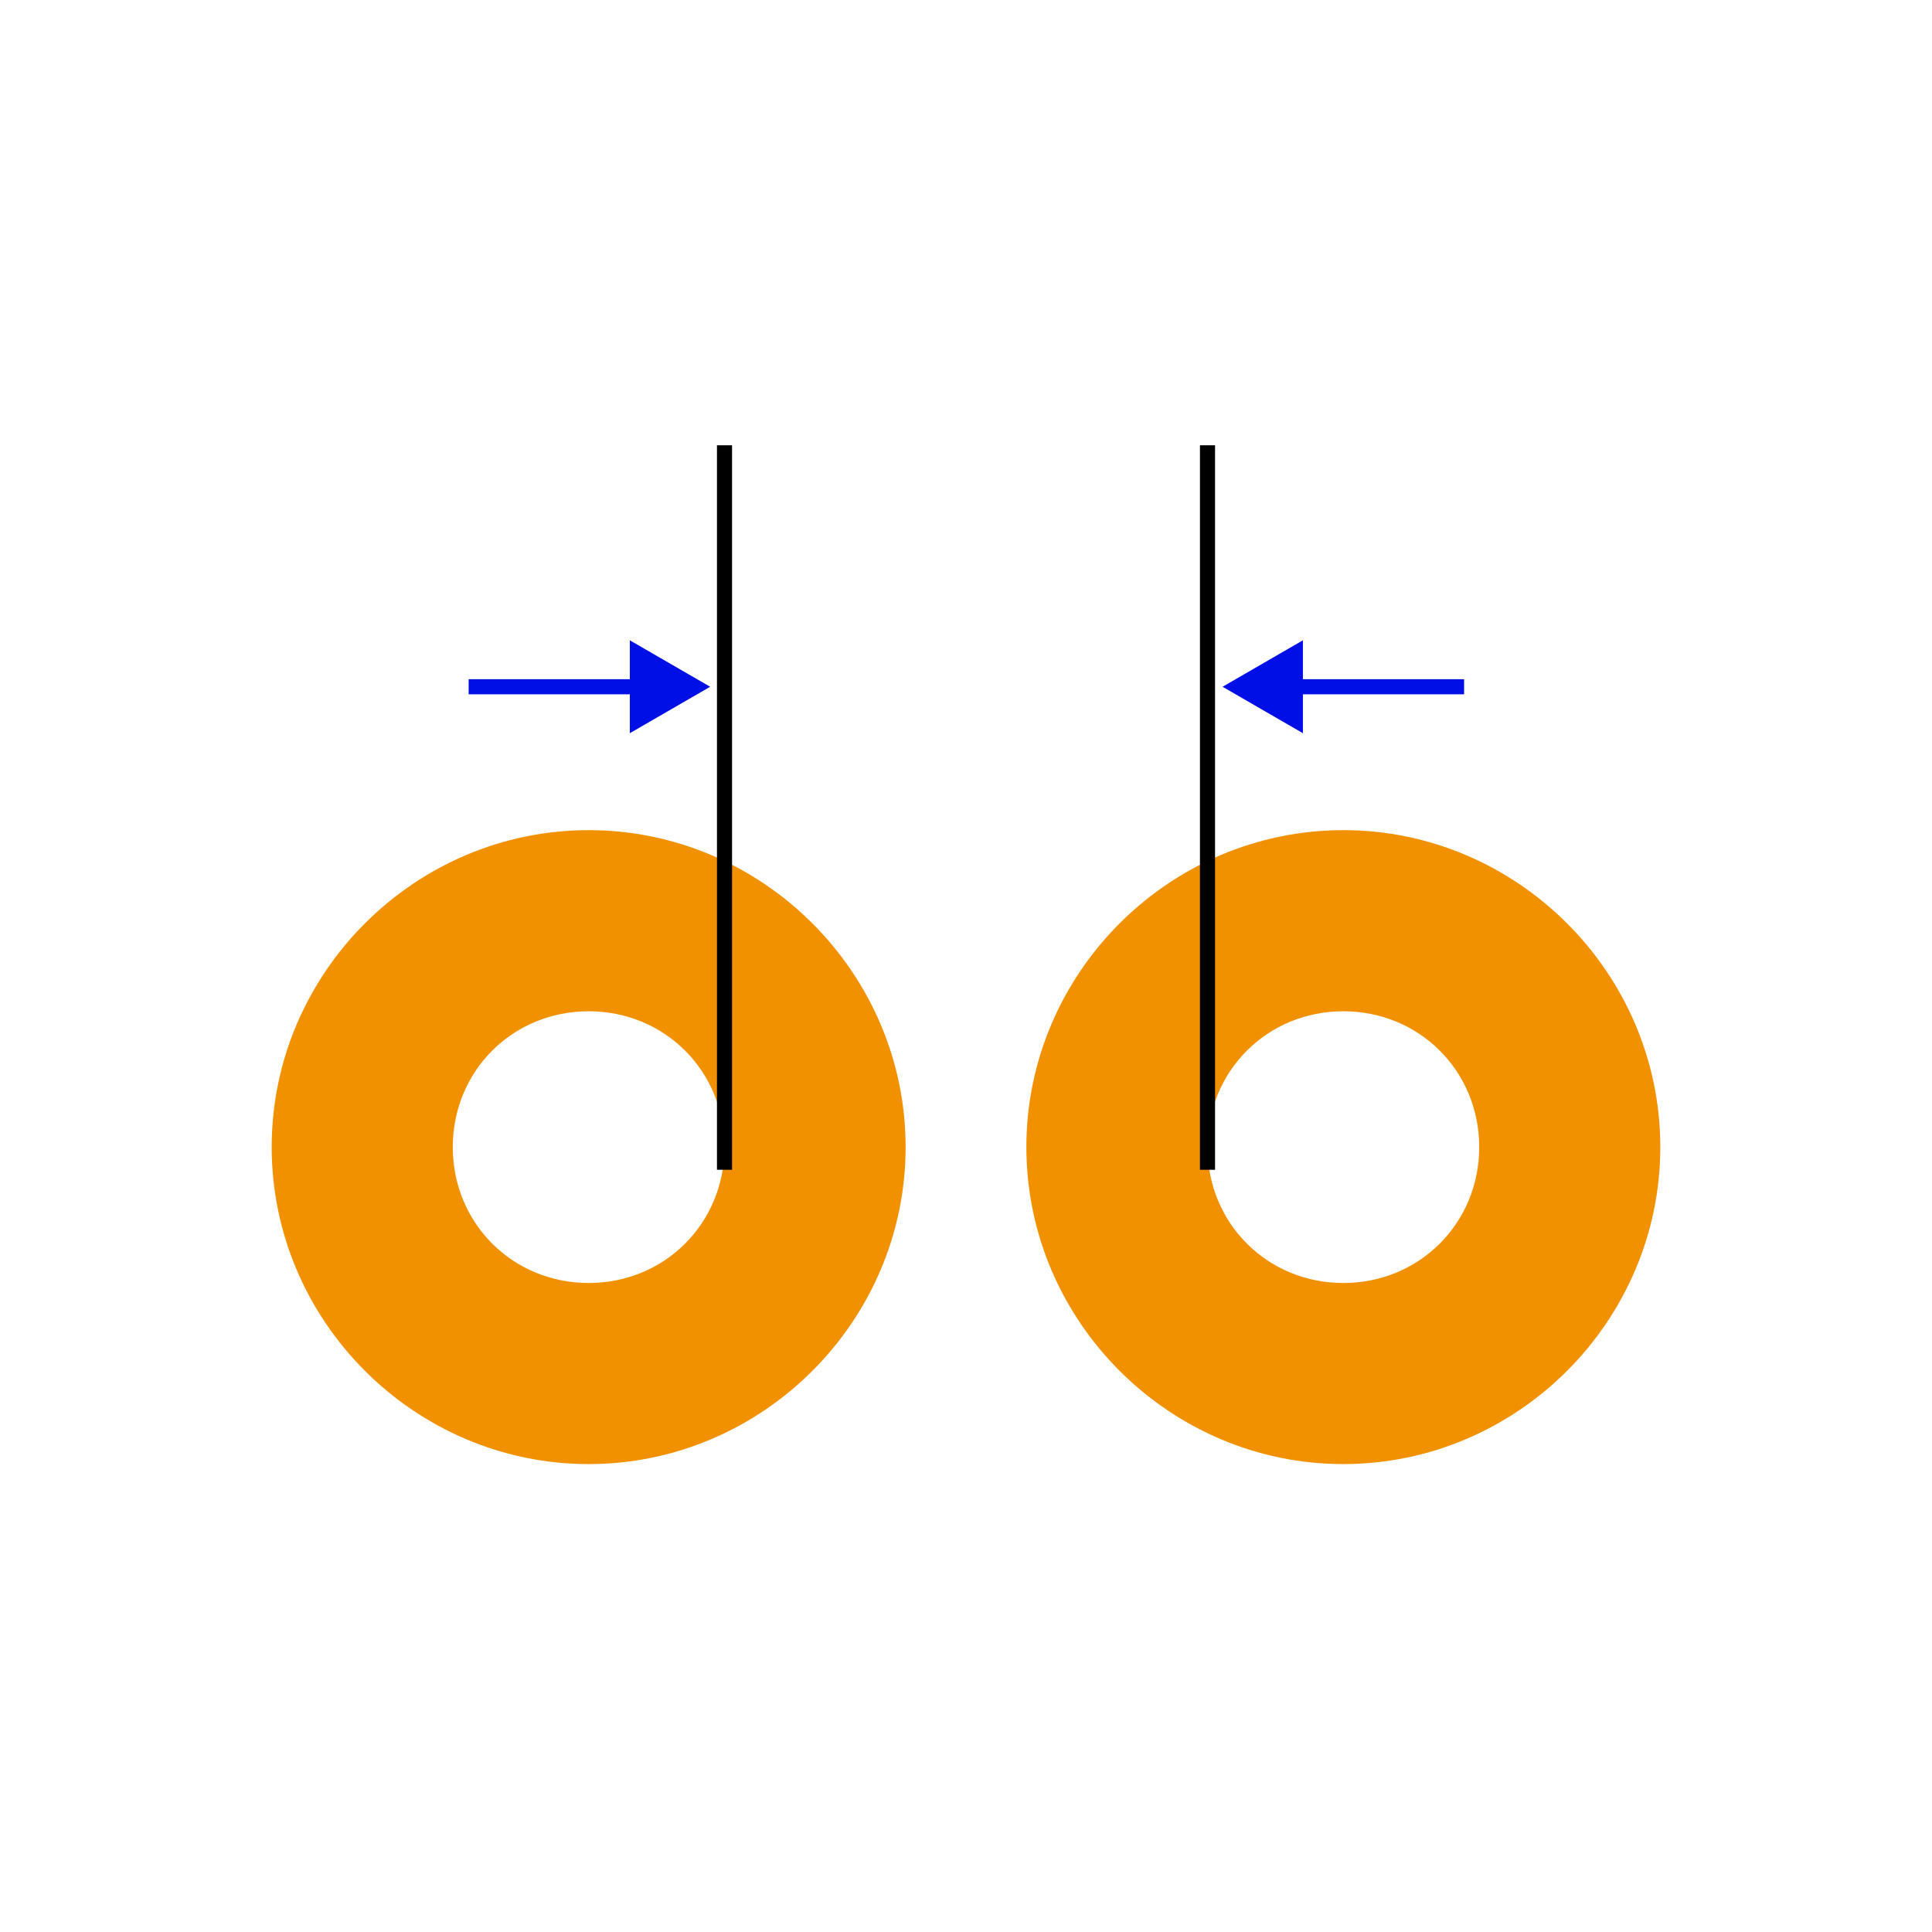
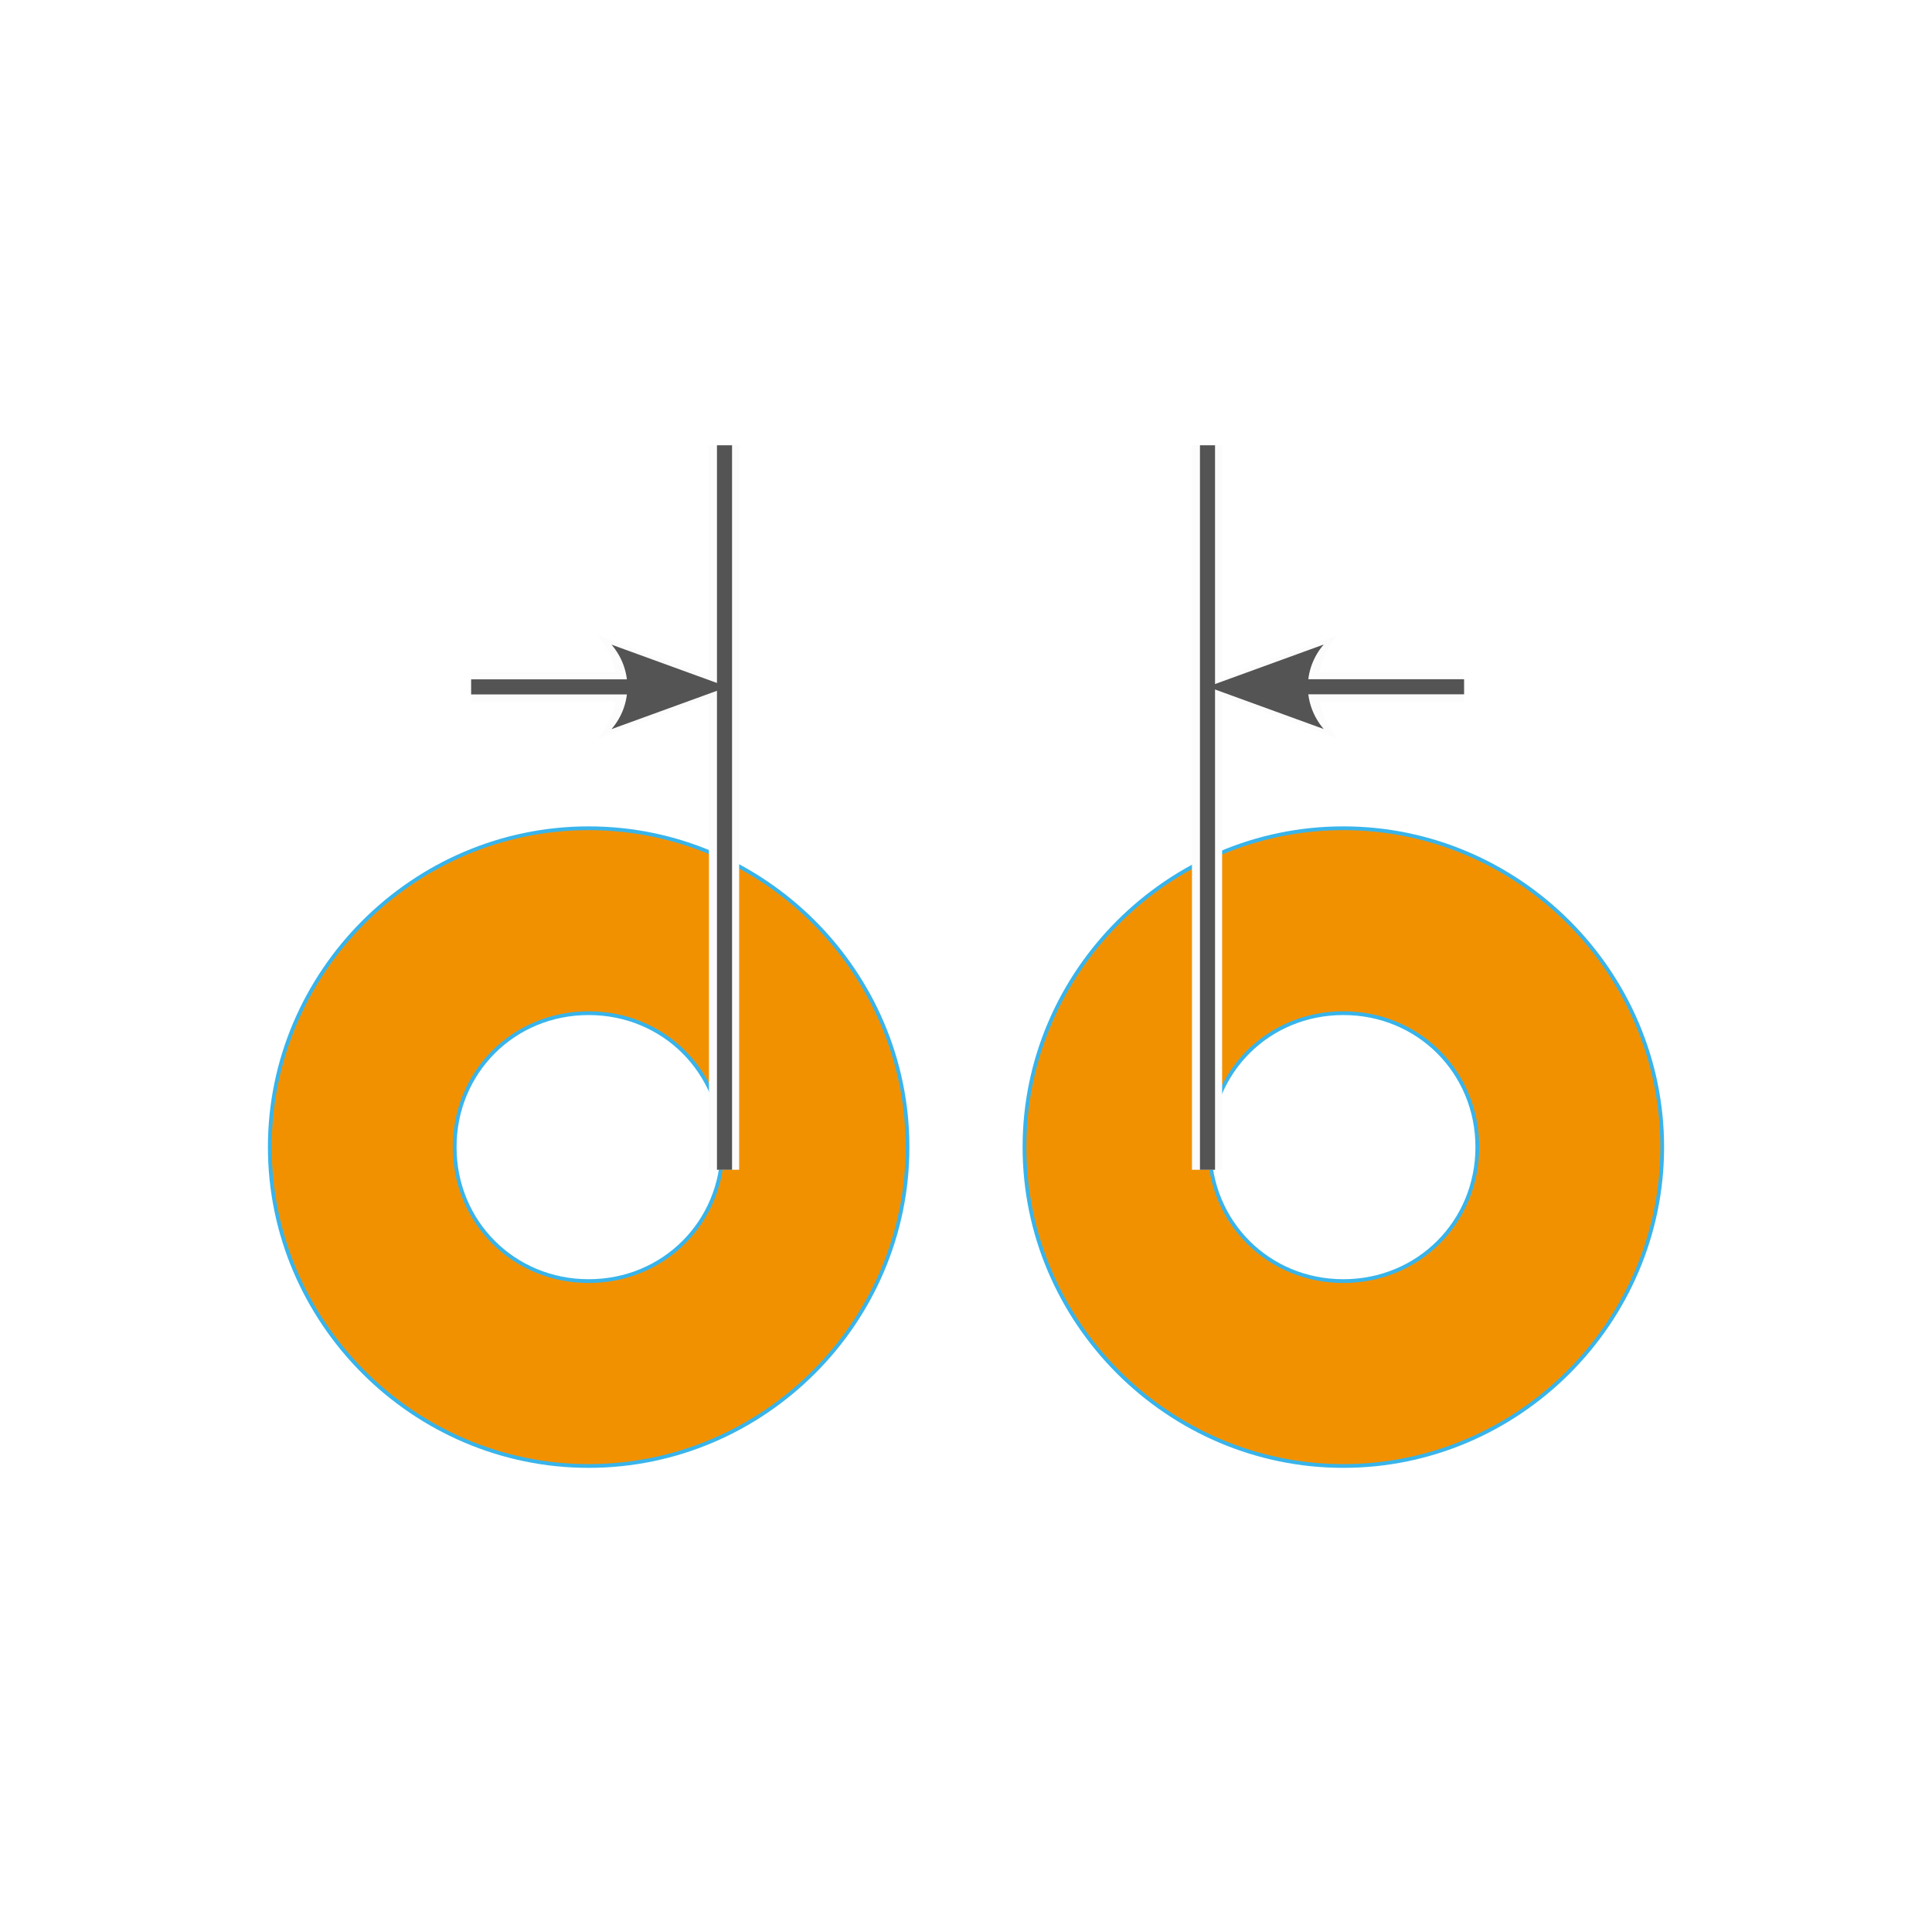
<svg xmlns="http://www.w3.org/2000/svg" width="256" height="256" viewBox="0 0 67.733 67.733" version="1.1" id="svg5" xml:space="preserve">
  <defs id="defs2">
-     <marker style="overflow:visible" id="marker8094" refX="0" refY="0" orient="auto-start-reverse" markerWidth="5.324" markerHeight="6.155" viewBox="0 0 5.324 6.155" preserveAspectRatio="xMidYMid">
-       <path transform="scale(0.5)" style="fill:context-stroke;fill-rule:evenodd;stroke:context-stroke;stroke-width:1pt" d="M 5.77,0 -2.88,5 V -5 Z" id="path8092" />
+     <marker style="overflow:visible" id="Arrow2" refX="0" refY="0" orient="auto-start-reverse" markerWidth="7.7" markerHeight="5.6" viewBox="0 0 7.7 5.6" preserveAspectRatio="xMidYMid">
+       <path transform="scale(0.7)" d="M -2,-4 9,0 -2,4 c 2,-2.33 2,-5.66 0,-8 z" style="fill:context-stroke;fill-rule:evenodd;stroke:none" id="arrow2L" />
+     </marker>
+     <marker style="overflow:visible" id="Arrow2-0" refX="0.5" refY="0" orient="auto-start-reverse" markerWidth="4.7" markerHeight="3.418" viewBox="0 0 7.7 5.6" preserveAspectRatio="xMidYMid">
+       <path transform="scale(0.7)" d="M -2,-4 9,0 -2,4 c 2,-2.33 2,-5.66 0,-8 z" style="fill:context-stroke;fill-rule:evenodd;stroke:none" id="arrow2L-6" />
+     </marker>
+     <marker style="overflow:visible" id="Arrow2-0-6" refX="0.5" refY="0" orient="auto-start-reverse" markerWidth="4.7" markerHeight="3.418" viewBox="0 0 7.7 5.6" preserveAspectRatio="xMidYMid">
+       <path transform="scale(0.7)" d="M -2,-4 9,0 -2,4 c 2,-2.33 2,-5.66 0,-8 z" style="fill:context-stroke;fill-rule:evenodd;stroke:none" id="arrow2L-6-1" />
+     </marker>
+     <marker style="overflow:visible" id="Arrow2-8" refX="0" refY="0" orient="auto-start-reverse" markerWidth="7.7" markerHeight="5.6" viewBox="0 0 7.7 5.6" preserveAspectRatio="xMidYMid">
+       <path transform="scale(0.7)" d="M -2,-4 9,0 -2,4 c 2,-2.33 2,-5.66 0,-8 z" style="fill:context-stroke;fill-rule:evenodd;stroke:none" id="arrow2L-7" />
    </marker>
  </defs>
  <g id="layer2" style="display:inline" transform="translate(-12.69995,-4.233332)">
-     <path style="color:#000000;fill:#f29100;stroke-width:1;stroke-linejoin:round;paint-order:stroke fill markers" d="m 33.338,33.337 c -6.1,0 -11.113,5.012 -11.113,11.112 0,6.1 5.014,11.113 11.113,11.113 6.1,0 11.112,-5.014 11.112,-11.113 0,-6.1 -5.012,-11.112 -11.112,-11.112 z m 0,6.35 c 2.668,0 4.762,2.094 4.762,4.762 0,2.668 -2.094,4.764 -4.762,4.764 -2.668,0 -4.764,-2.096 -4.764,-4.764 0,-2.668 2.096,-4.762 4.764,-4.762 z" id="path8038" />
-     <path style="color:#000000;fill:#f29100;stroke-width:1;stroke-linejoin:round;-inkscape-stroke:none;paint-order:stroke fill markers" d="m 59.795,33.337 c -6.1,0 -11.112,5.012 -11.112,11.112 0,6.1 5.012,11.113 11.112,11.113 6.1,0 11.113,-5.014 11.113,-11.113 0,-6.1 -5.014,-11.112 -11.113,-11.112 z m 0,6.35 c 2.668,0 4.764,2.094 4.764,4.762 0,2.668 -2.096,4.764 -4.764,4.764 -2.668,0 -4.762,-2.096 -4.762,-4.764 0,-2.668 2.094,-4.762 4.762,-4.762 z" id="ellipse10565" />
+     <path style="color:#000000;fill:#f29100;stroke-width:0.265;stroke-linejoin:round;paint-order:stroke fill markers;stroke:#39b4ea;stroke-opacity:1;stroke-dasharray:none" d="m 33.338,33.337 c -6.1,0 -11.113,5.012 -11.113,11.112 0,6.1 5.014,11.113 11.113,11.113 6.1,0 11.112,-5.014 11.112,-11.113 0,-6.1 -5.012,-11.112 -11.112,-11.112 z m 0,6.35 c 2.668,0 4.762,2.094 4.762,4.762 0,2.668 -2.094,4.764 -4.762,4.764 -2.668,0 -4.764,-2.096 -4.764,-4.764 0,-2.668 2.096,-4.762 4.764,-4.762 z" id="path8038" />
+     <path style="color:#000000;fill:#f29100;stroke-width:0.265;stroke-linejoin:round;paint-order:stroke fill markers;stroke-dasharray:none;stroke:#39b4ea;stroke-opacity:1" d="m 59.795,33.337 c -6.1,0 -11.112,5.012 -11.112,11.112 0,6.1 5.012,11.113 11.112,11.113 6.1,0 11.113,-5.014 11.113,-11.113 0,-6.1 -5.014,-11.112 -11.113,-11.112 z m 0,6.35 c 2.668,0 4.764,2.094 4.764,4.762 0,2.668 -2.096,4.764 -4.764,4.764 -2.668,0 -4.762,-2.096 -4.762,-4.764 0,-2.668 2.094,-4.762 4.762,-4.762 z" id="ellipse10565" />
  </g>
-   <g id="layer1" transform="translate(-12.69995,-4.233332)">
-     <path style="fill:none;stroke:#000fe5;stroke-width:0.529;stroke-linecap:butt;stroke-linejoin:miter;stroke-dasharray:none;stroke-opacity:1;marker-end:url(#marker8094)" d="m 29.13,28.31 h 6.589" id="path8064" />
-     <path style="fill:none;stroke:#000fe5;stroke-width:0.529;stroke-linecap:butt;stroke-linejoin:miter;stroke-dasharray:none;stroke-opacity:1;marker-end:url(#marker8094)" d="M 64.029,28.31 H 57.44" id="path10599" />
-   </g>
+   <g id="layer1" transform="translate(-12.69995,-4.233332)" />
  <g id="layer6">
-     <path style="fill:none;stroke:#000000;stroke-width:0.529;stroke-linecap:butt;stroke-linejoin:miter;stroke-opacity:1;stroke-dasharray:none" d="M 38.1,19.844 V 45.244" id="path8048" transform="translate(-12.69995,-4.233332)" />
-     <path style="fill:none;stroke:#000000;stroke-width:0.529;stroke-linecap:butt;stroke-linejoin:miter;stroke-opacity:1;stroke-dasharray:none" d="M 55.033,19.844 V 45.244" id="path8062" transform="translate(-12.69995,-4.233332)" />
+     <g id="g21024" style="stroke:#545454;stroke-opacity:1">
+       <path style="fill:none;stroke:#fcfcfc;stroke-width:1.058;stroke-linecap:butt;stroke-linejoin:miter;stroke-dasharray:none;stroke-opacity:1;marker-end:url(#Arrow2-0)" d="m 51.326,24.079 h -5.662" id="path10599-2" />
+       <path style="fill:none;stroke:#fcfcfc;stroke-width:1.058;stroke-linecap:butt;stroke-linejoin:miter;stroke-dasharray:none;stroke-opacity:1" d="M 42.317,15.61 V 41.01" id="path8048-7-0" />
+       <path style="fill:none;stroke:#fcfcfc;stroke-width:1.058;stroke-linecap:butt;stroke-linejoin:miter;stroke-dasharray:none;stroke-opacity:1" d="M 25.384,15.61 V 41.01" id="path8048-7" />
+       <path style="fill:none;stroke:#545454;stroke-width:0.529;stroke-linecap:butt;stroke-linejoin:miter;stroke-dasharray:none;stroke-opacity:1;marker-end:url(#Arrow2)" d="m 51.329,24.077 h -5.662" id="path10599" />
+       <path style="fill:none;stroke:#fcfcfc;stroke-width:1.058;stroke-linecap:butt;stroke-linejoin:miter;stroke-dasharray:none;stroke-opacity:1;marker-end:url(#Arrow2-0-6)" d="m 16.521,24.079 h 5.662" id="path10599-2-9" />
+       <path style="fill:none;stroke:#545454;stroke-width:0.529;stroke-linecap:butt;stroke-linejoin:miter;stroke-dasharray:none;stroke-opacity:1;marker-end:url(#Arrow2-8)" d="m 16.517,24.081 h 5.662" id="path10599-20" />
+       <path style="fill:none;stroke:#545454;stroke-width:0.529;stroke-linecap:butt;stroke-linejoin:miter;stroke-opacity:1;stroke-dasharray:none" d="M 38.1,19.844 V 45.244" id="path8048" transform="translate(-12.69995,-4.233332)" />
+       <path style="fill:none;stroke:#545454;stroke-width:0.529;stroke-linecap:butt;stroke-linejoin:miter;stroke-opacity:1;stroke-dasharray:none" d="M 55.033,19.844 V 45.244" id="path8062" transform="translate(-12.69995,-4.233332)" />
+     </g>
  </g>
</svg>
